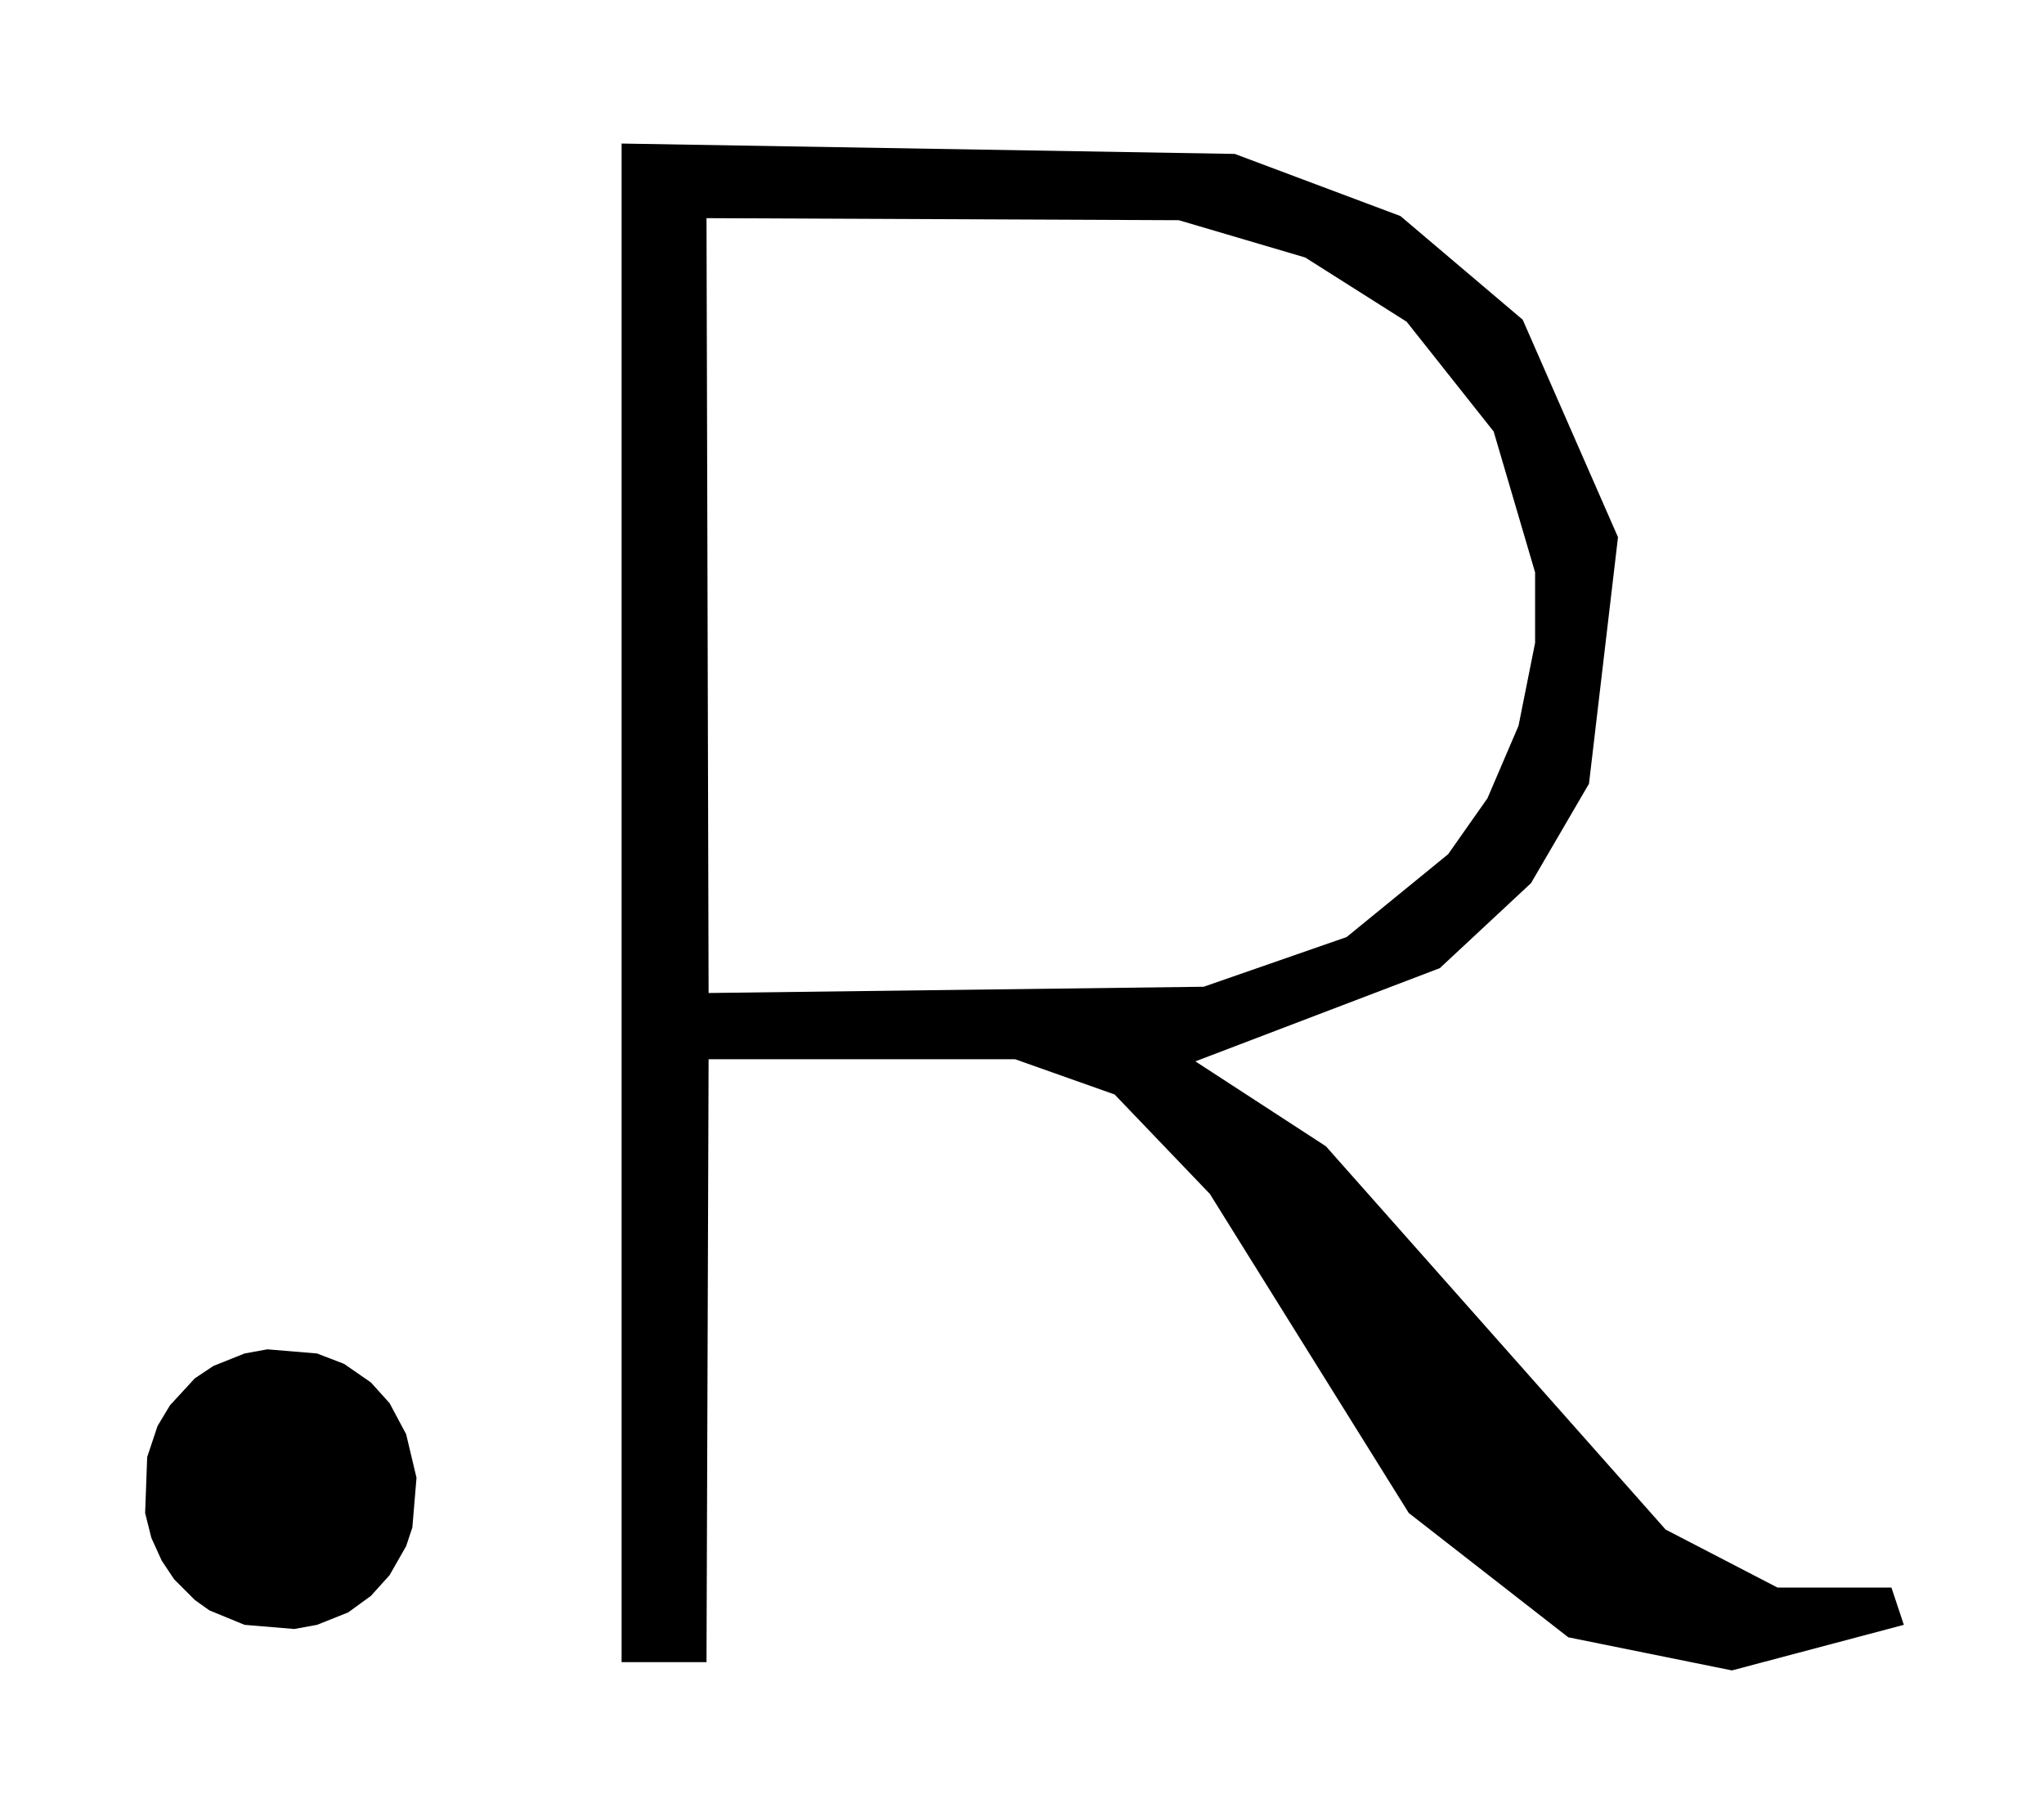
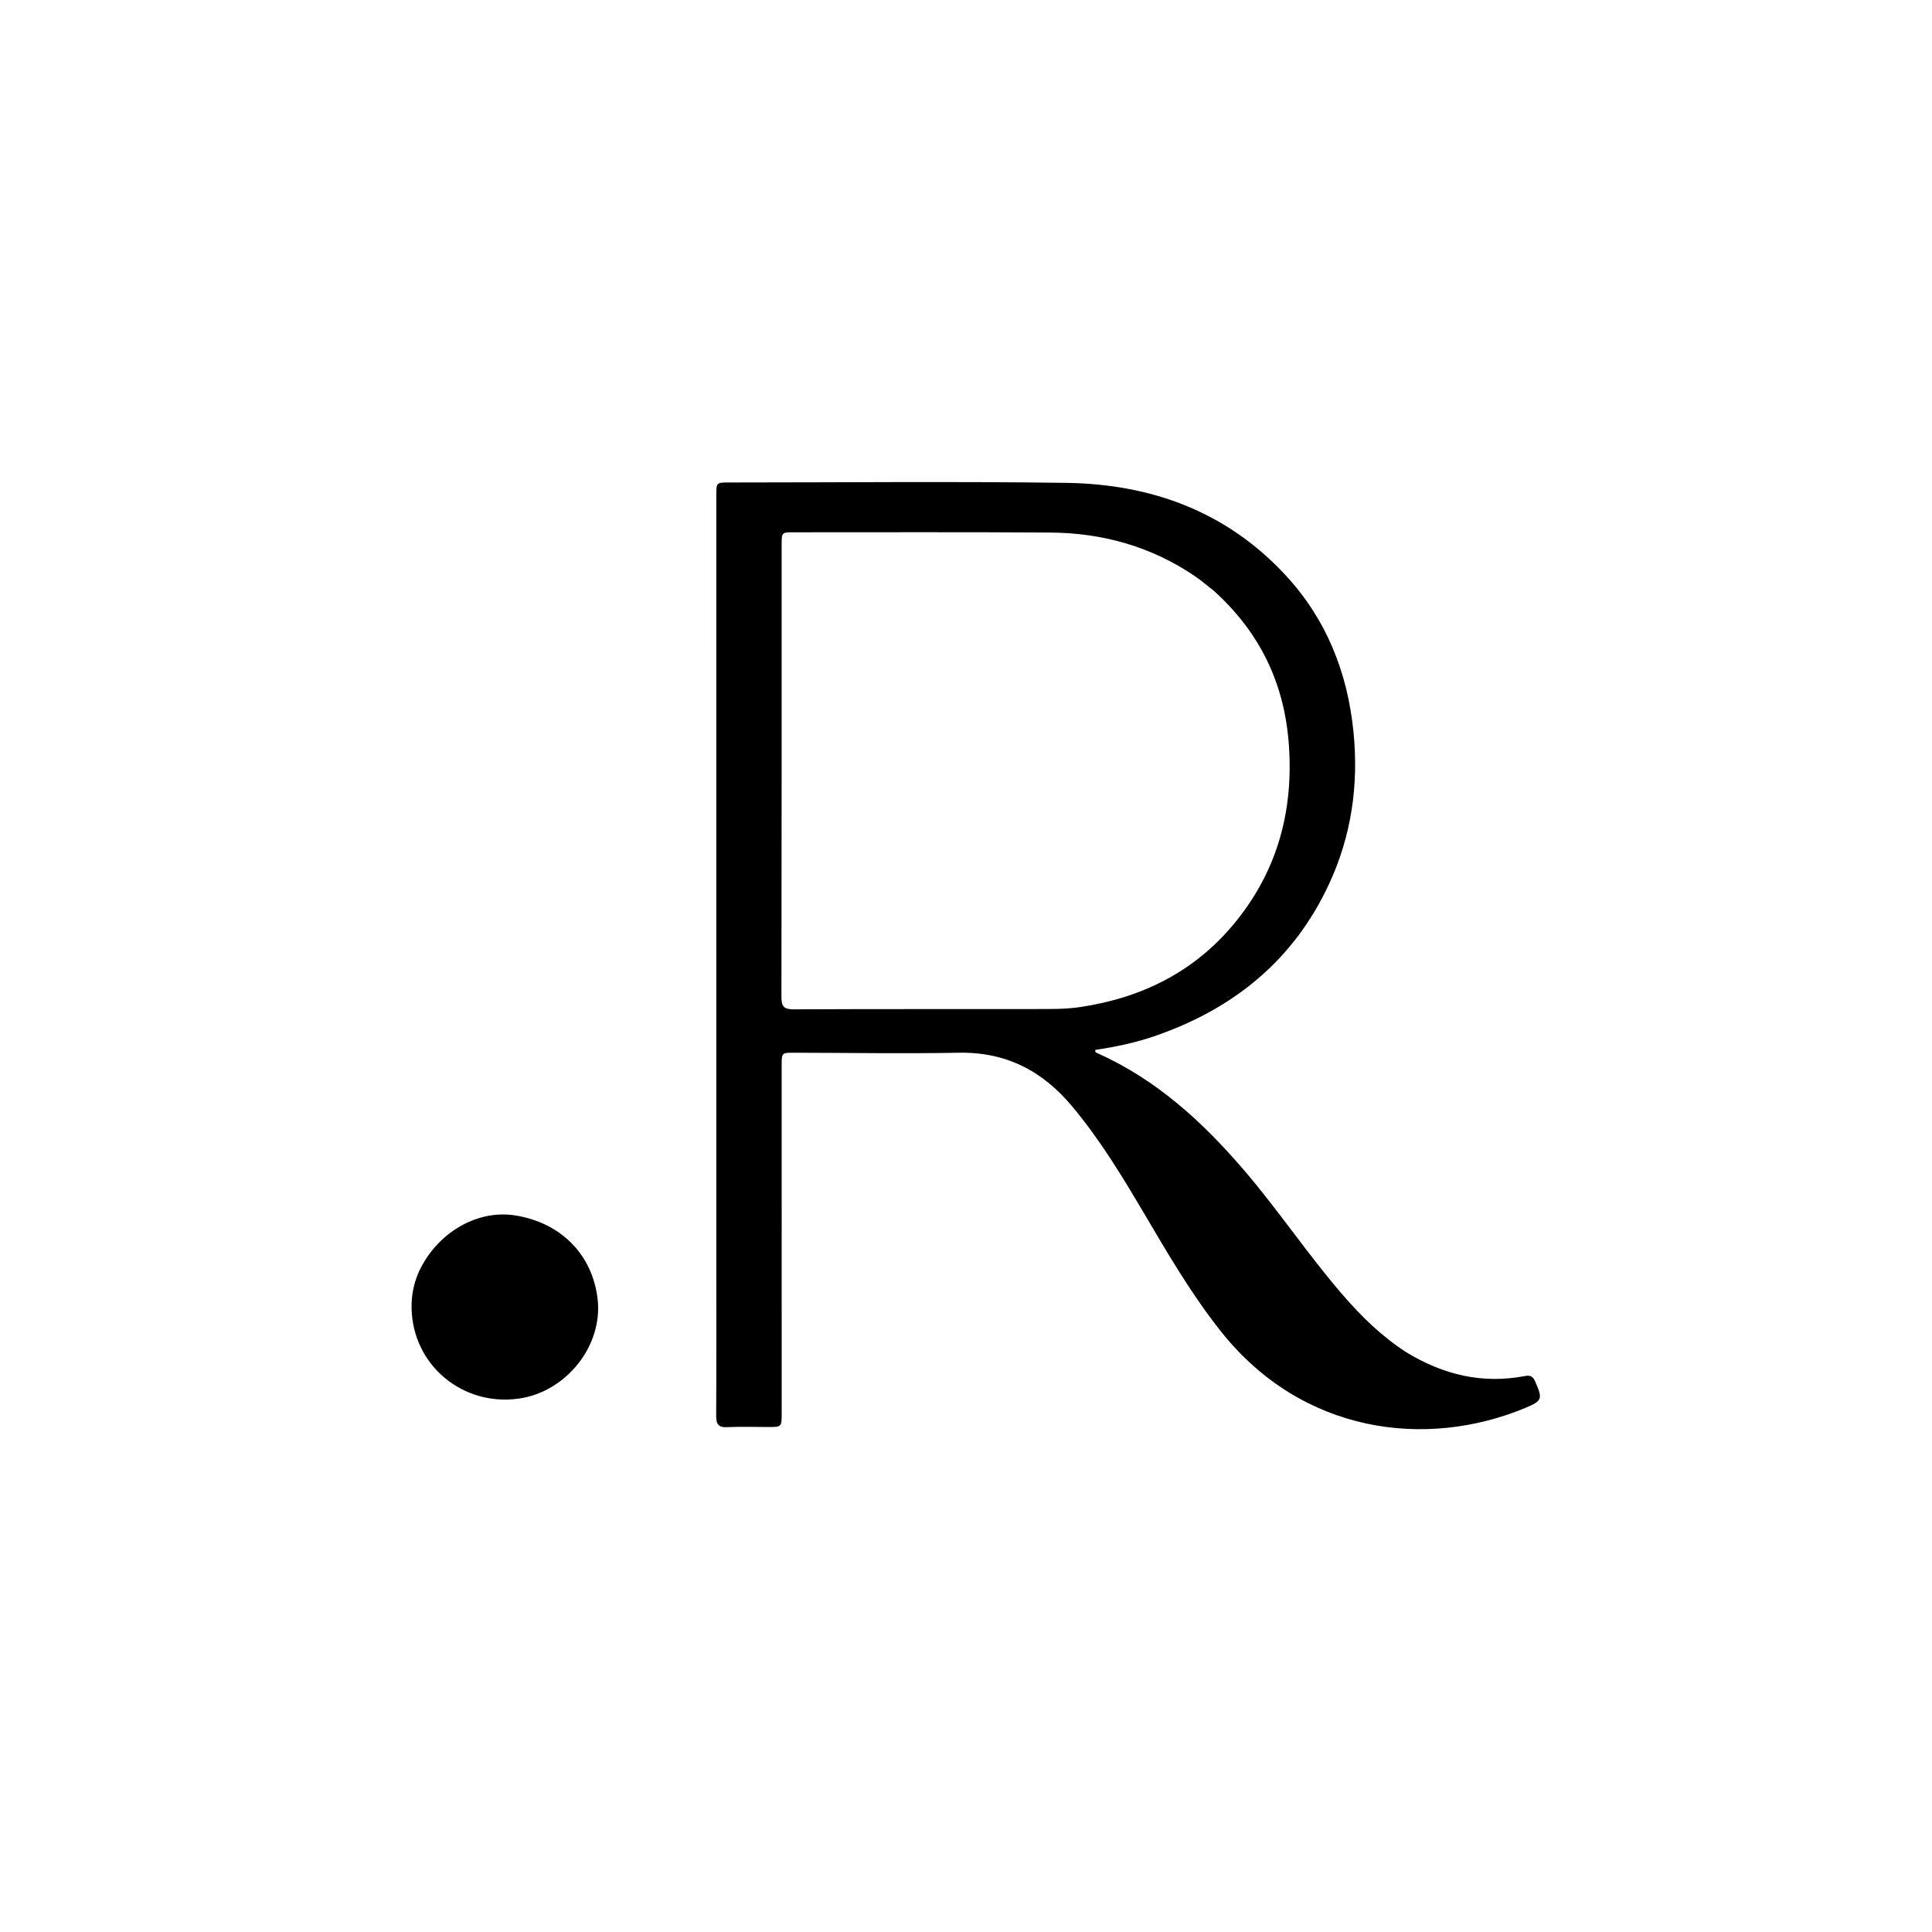
- <svg xmlns="http://www.w3.org/2000/svg" viewBox="31 57 448 397" role="img" aria-label="RAPTOVA icon">
-   <path fill="#000000" fill-rule="evenodd" d="M89.60 352.71 L84.60 353.62 L77.79 356.34 L73.71 359.06 L68.26 364.97 L65.53 369.51 L63.26 376.32 L62.81 388.58 L64.17 394.02 L66.44 399.02 L69.17 403.11 L73.71 407.65 L76.89 409.92 L84.60 413.09 L95.50 414.00 L100.49 413.09 L107.31 410.37 L112.30 406.74 L116.39 402.20 L120.02 395.84 L121.38 391.75 L122.29 380.86 L120.02 371.32 L116.39 364.51 L112.30 359.97 L106.40 355.89 L100.49 353.62 Z M167.24 88.46 L167.24 421.27 L185.85 421.27 L186.31 289.14 L253.50 289.14 L275.30 296.86 L296.18 318.66 L339.77 388.58 L374.73 415.82 L410.60 423.08 L448.28 413.09 L445.56 404.92 L420.59 404.92 L396.07 392.21 L321.61 308.21 L293.00 289.60 L346.58 269.17 L366.56 250.55 L379.27 228.76 L385.63 174.73 L364.74 127.06 L337.95 104.35 L301.63 90.73 Z M185.85 104.81 L289.37 105.26 L317.07 113.43 L339.31 127.51 L358.38 151.57 L367.46 182.45 L367.46 197.88 L363.83 216.05 L357.02 231.94 L348.40 244.20 L326.15 262.36 L294.82 273.25 L186.31 274.62 Z" />
+ <svg xmlns="http://www.w3.org/2000/svg" version="1.1" id="Layer_1" x="0px" y="0px" width="100%" viewBox="0 0 1024 1024" enable-background="new 0 0 1024 1024" xml:space="preserve">
+   <path fill="#000000" opacity="1" stroke="none" d=" M745.307,716.687   C764.971,728.717 785.725,733.642 808.262,729.322   C811.122,728.773 812.495,729.526 813.639,732.141   C817.696,741.412 817.581,742.433 808.371,746.258   C755.566,768.188 690.088,759.737 647.185,705.764   C631.683,686.261 619.172,664.818 606.563,643.428   C594.887,623.622 583.011,603.98 568.15,586.258   C552.396,567.471 533.095,557.505 508.146,557.971   C478.994,558.516 449.823,558.013 420.661,557.968   C414.411,557.958 414.294,558.068 414.295,564.432   C414.297,625.923 414.305,687.415 414.31,748.906   C414.311,756.376 414.306,756.369 406.97,756.354   C399.804,756.339 392.625,756.077 385.477,756.429   C380.722,756.664 379.561,754.799 379.586,750.36   C379.741,723.032 379.662,695.702 379.662,668.372   C379.659,534.058 379.657,399.743 379.655,265.429   C379.655,264.429 379.653,263.429 379.658,262.429   C379.691,255.775 379.692,255.727 386.267,255.726   C445.925,255.717 505.592,255.107 565.239,255.935   C610.118,256.558 650.018,271.094 681.237,304.715   C702.951,328.098 714.211,356.284 717.377,387.944   C720.193,416.104 716.27,443.151 704.314,468.789   C685.407,509.334 653.379,535.003 611.578,549.302   C601.465,552.761 591.036,554.873 580.563,556.473   C580.176,557.897 581.268,558.025 581.903,558.31   C613.037,572.282 637.439,594.663 659.337,620.192   C677.681,641.577 693.297,665.121 711.751,686.41   C721.6,697.771 732.288,708.267 745.307,716.687  M643.359,313.144   C639.941,310.486 636.661,307.623 633.081,305.204   C610.02,289.618 584.288,282.451 556.695,282.264   C511.366,281.956 466.034,282.146 420.704,282.125   C414.413,282.122 414.286,282.228 414.286,288.529   C414.281,368.524 414.327,448.519 414.174,528.514   C414.164,533.616 415.649,534.987 420.674,534.965   C463.338,534.773 506.002,534.869 548.666,534.816   C556.648,534.806 564.622,534.946 572.589,533.753   C604.964,528.907 632.685,515.261 653.801,489.925   C676.649,462.511 685.617,430.629 683.152,395.109   C680.894,362.581 668.051,335.44 643.359,313.144  z" />
+   <path fill="#000000" opacity="1" stroke="none" d=" M221.958,674.164   C231.663,653.252 252.986,640.923 273.273,644.222   C297.403,648.146 313.956,664.978 316.737,688.416   C319.678,713.211 300.157,737.821 274.778,741.315   C245.017,745.412 218.798,723.435 218.144,693.5   C218.004,687.057 219.145,680.569 221.958,674.164  z" />
</svg>
